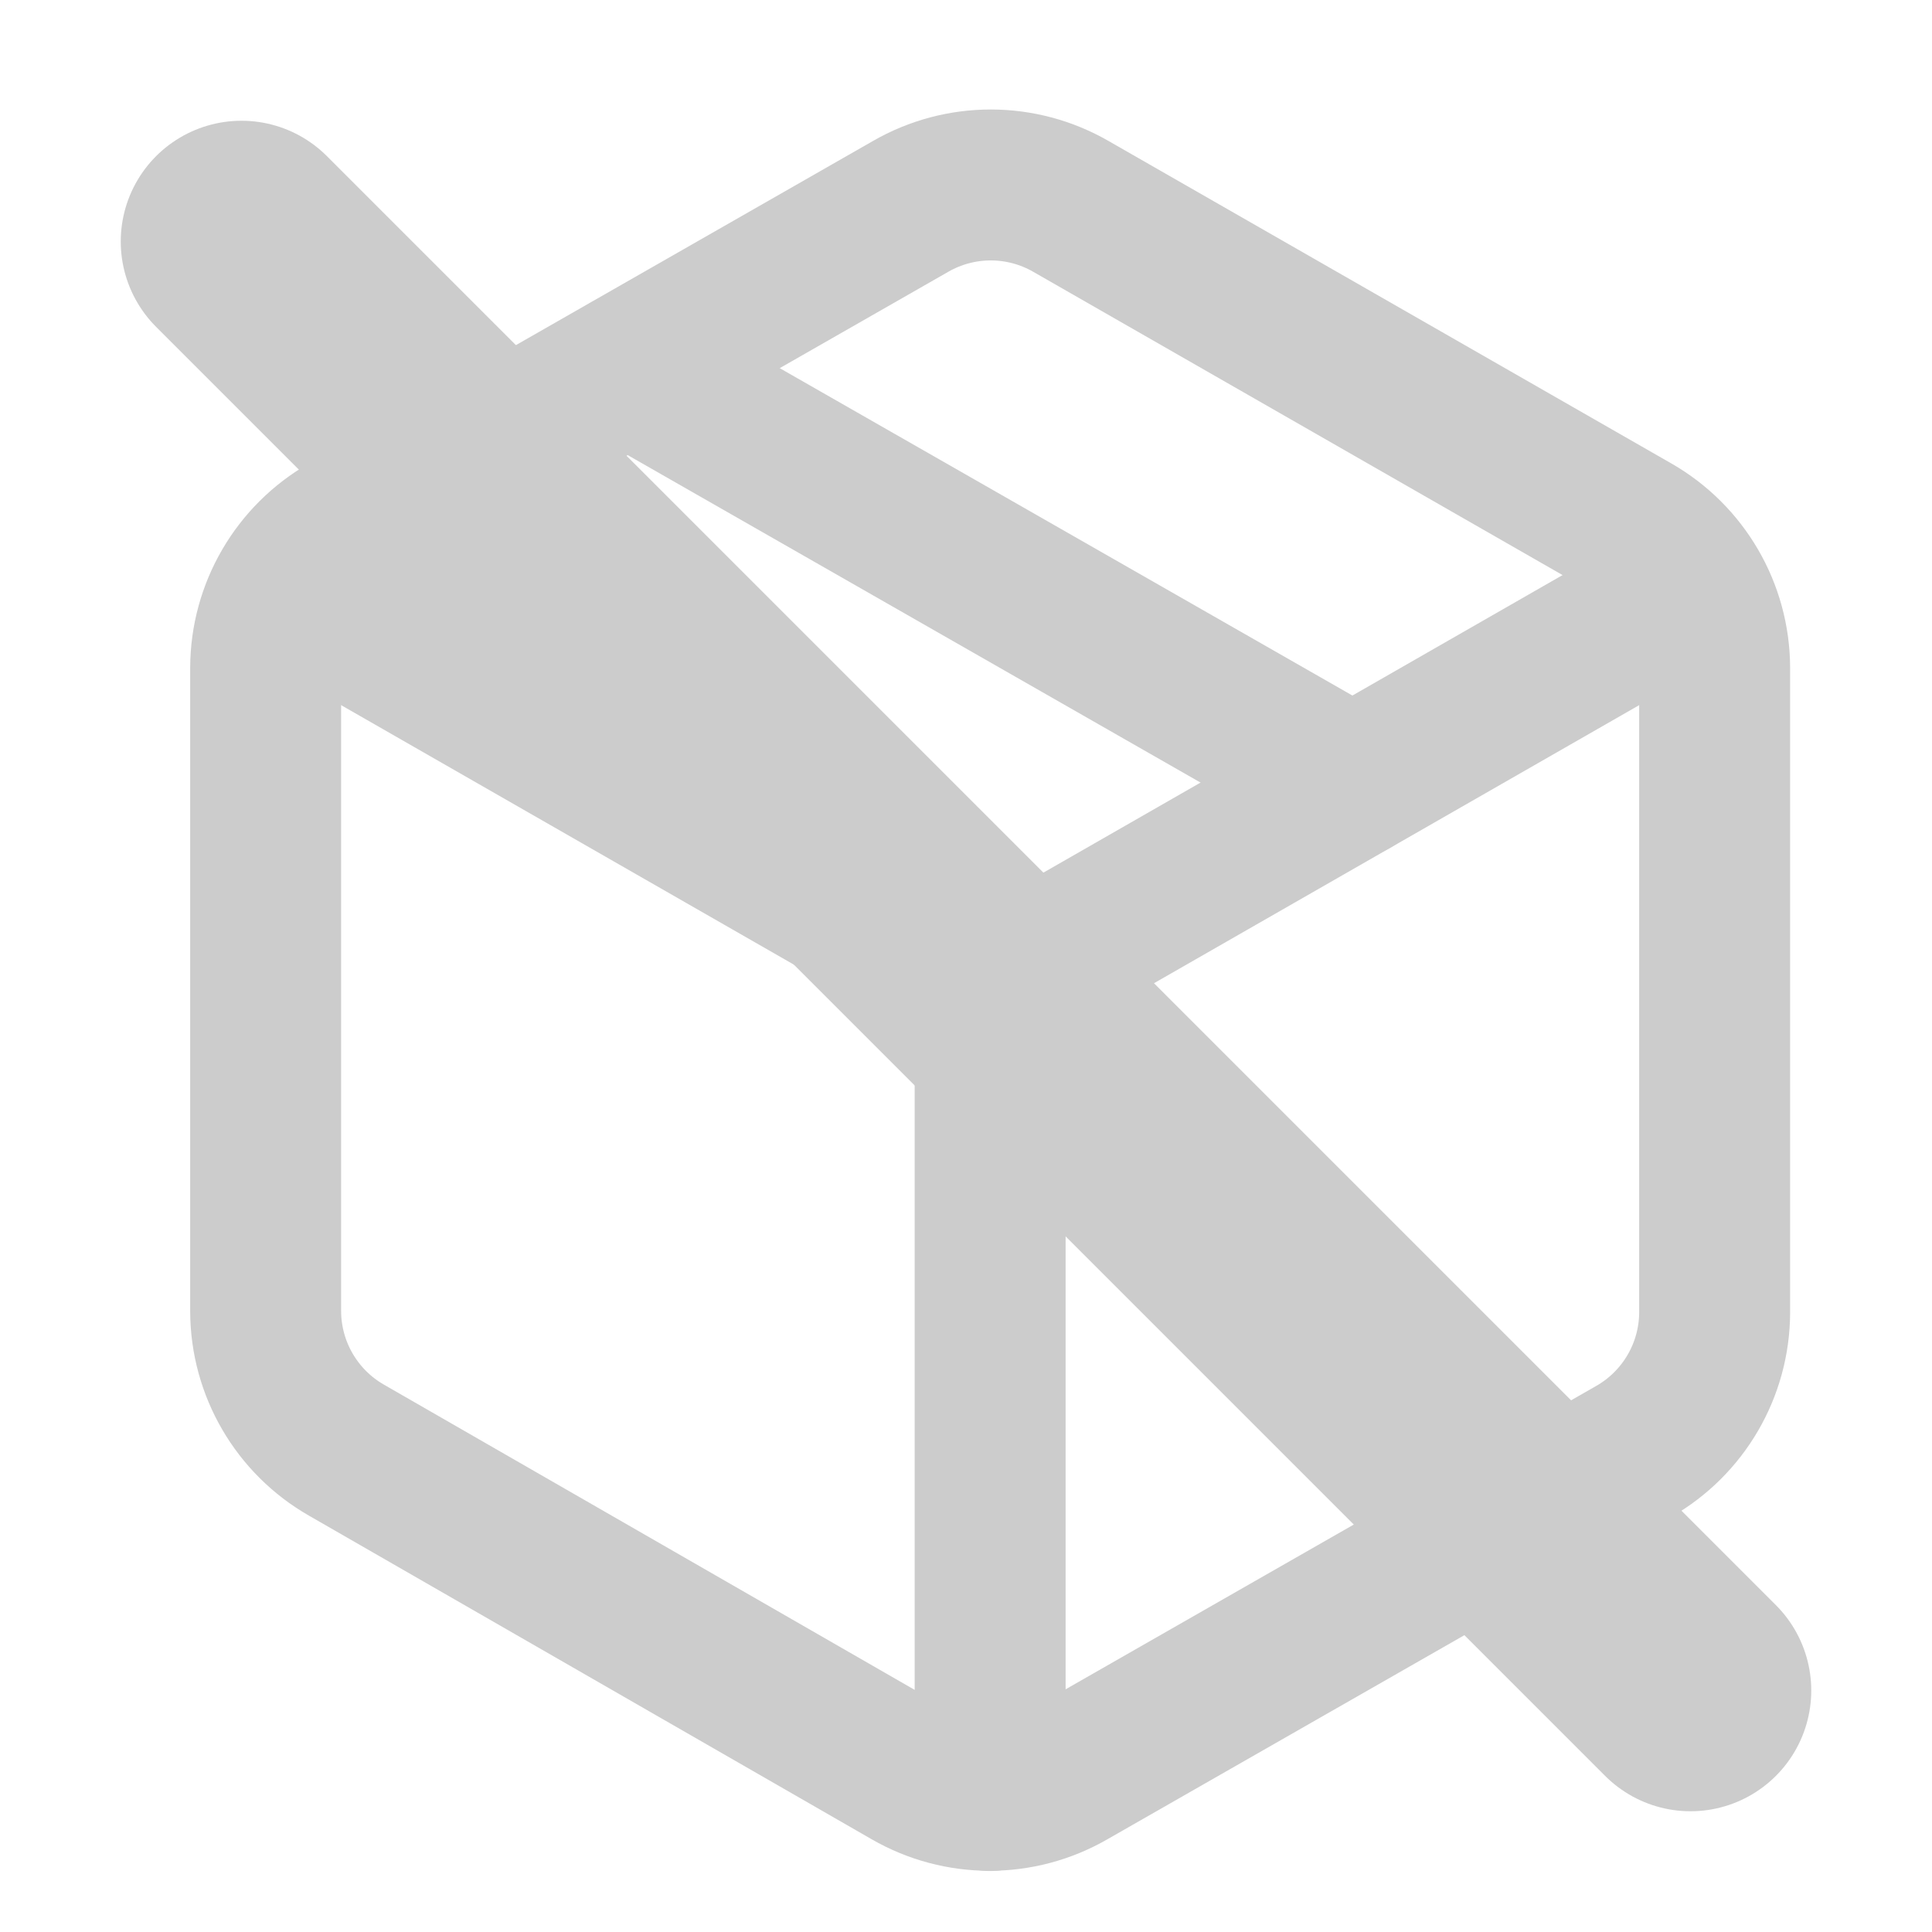
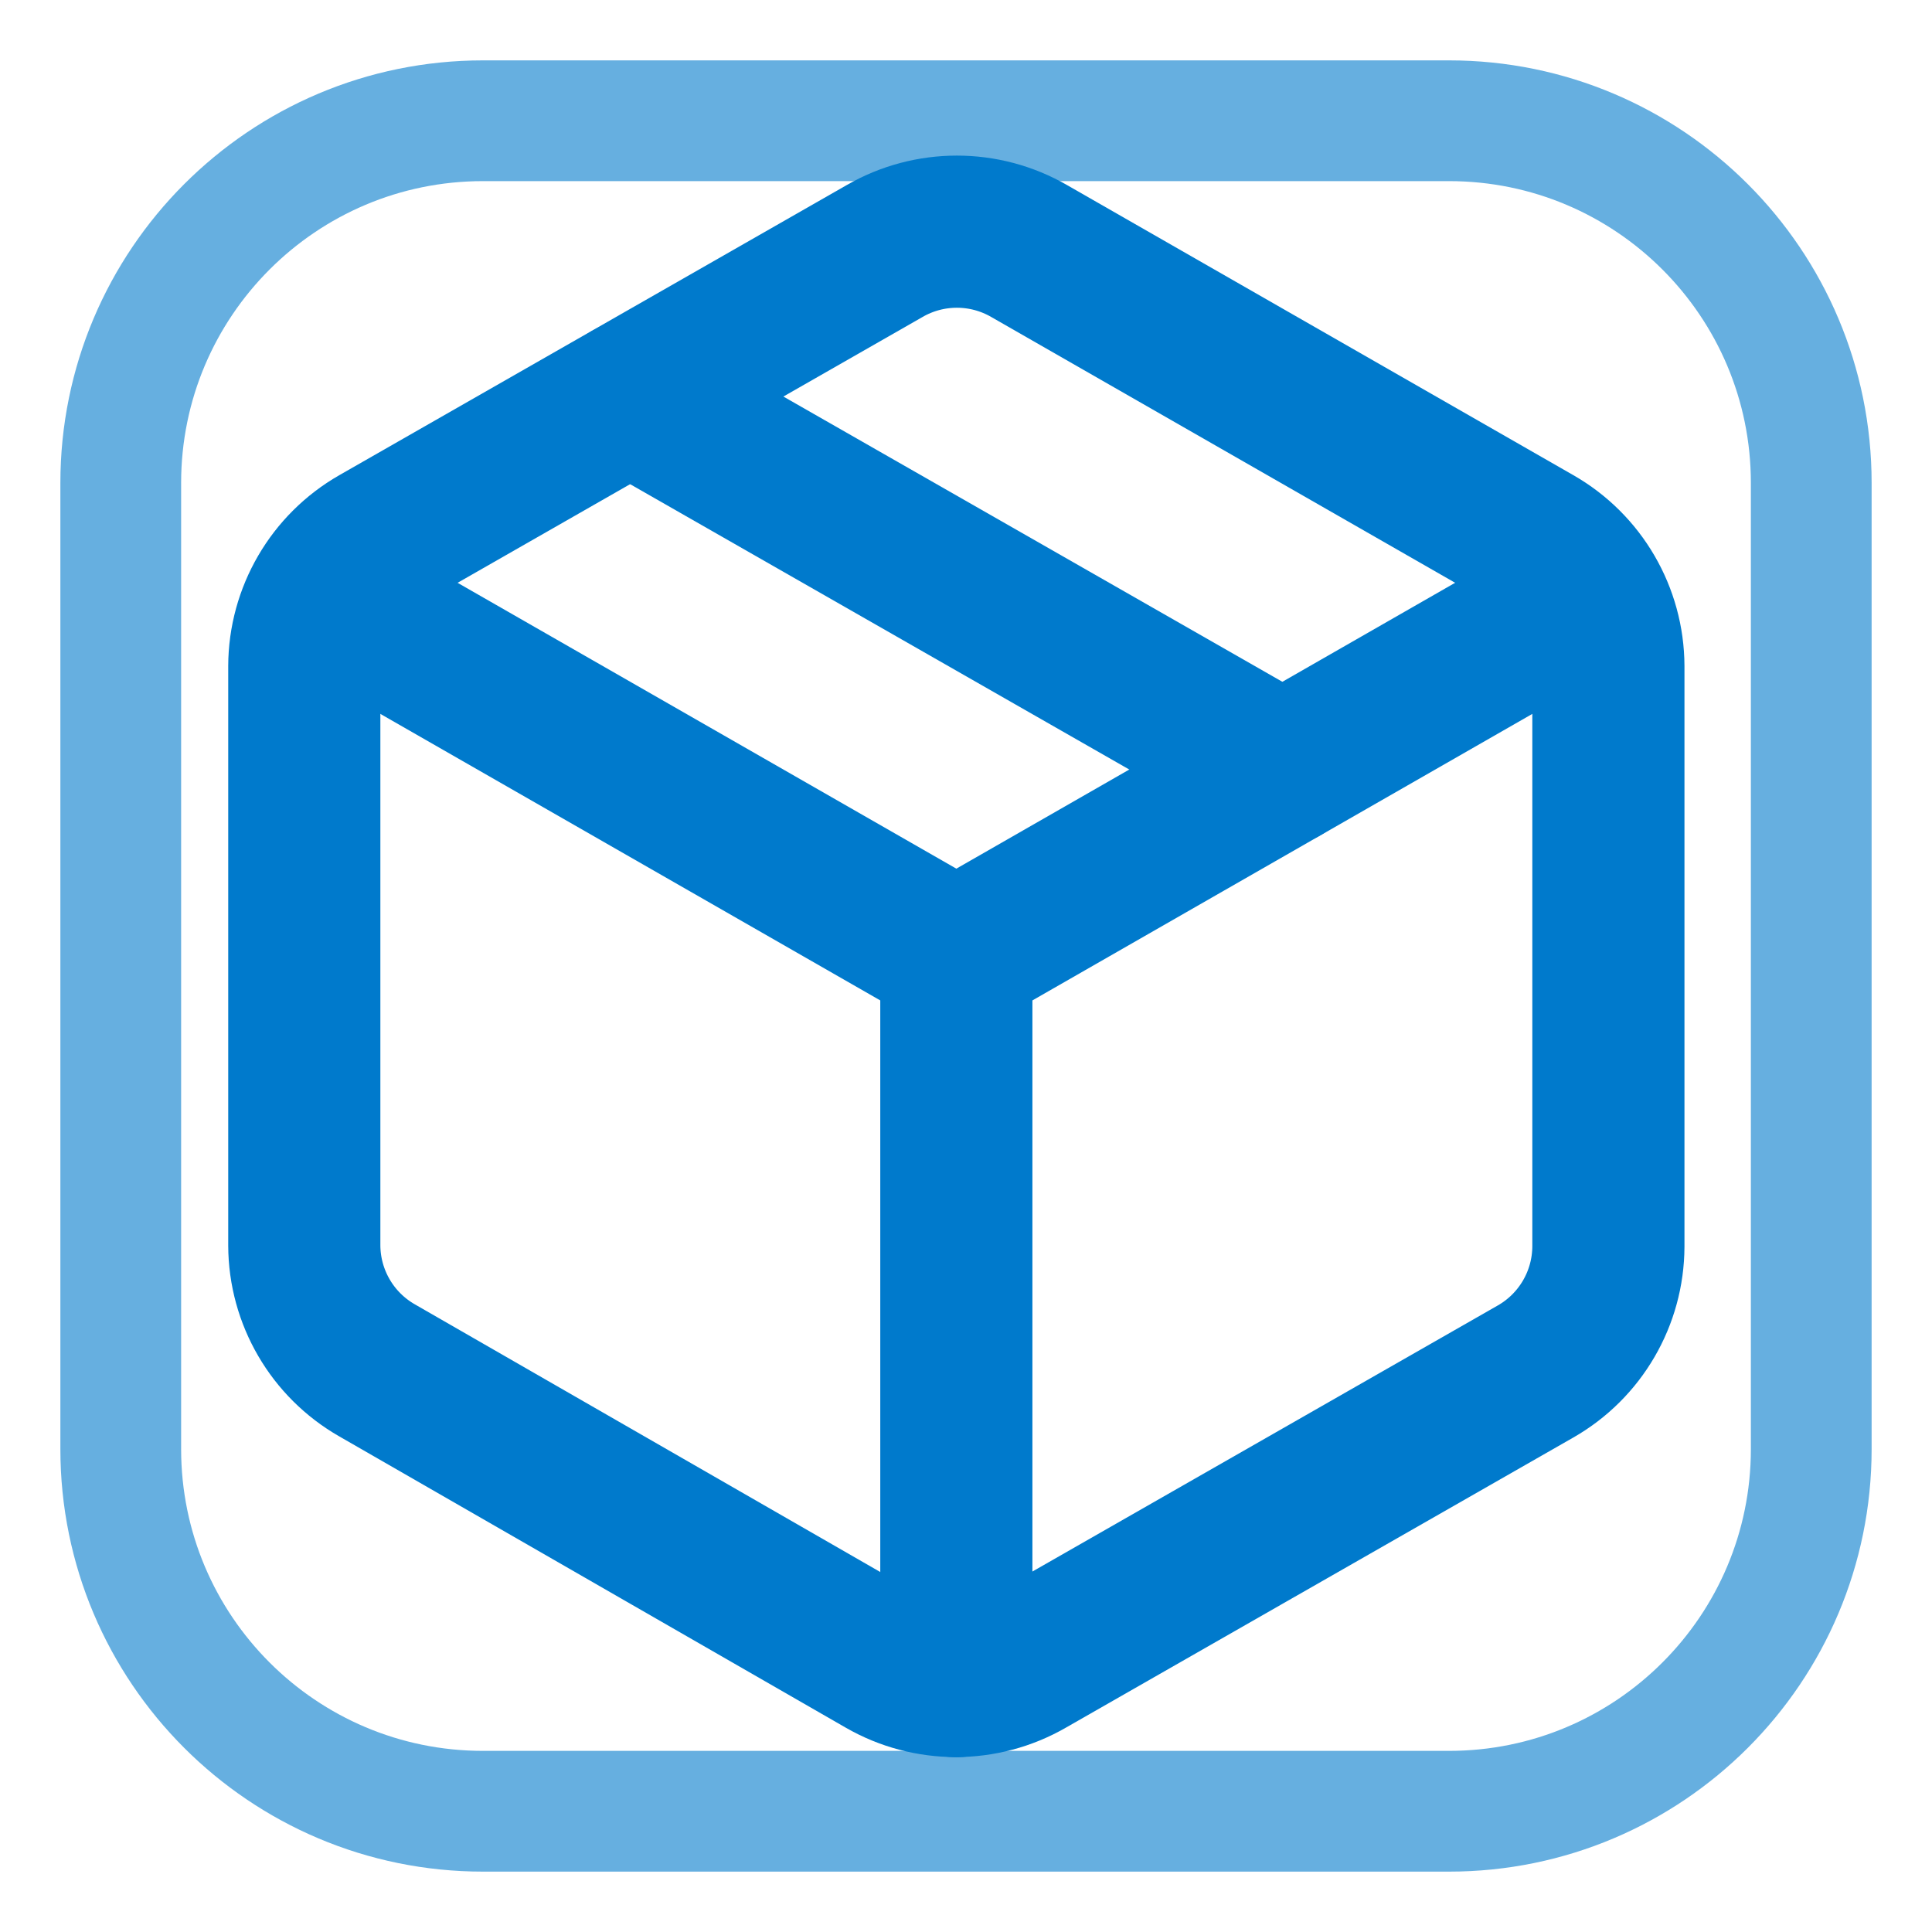
<svg xmlns="http://www.w3.org/2000/svg" width="16" height="16" viewBox="0 0 16 16">
-   <g transform="scale(1.0) translate(0.2, 0.2)">
-     <path d="M7.33 14.49a1.33 1.33 0 0 0 1.33 0l4.67-2.67A1.33 1.33 0 0 0 14 10.67V5.33a1.33 1.33 0 0 0-.67-1.15L8.67 1.51a1.33 1.33 0 0 0-1.33 0L2.67 4.18A1.33 1.33 0 0 0 2 5.33v5.33a1.33 1.33 0 0 0 .67 1.15z" stroke="#CCCCCC" stroke-width="1.25" stroke-linecap="round" stroke-linejoin="round" fill="none" />
-     <path d="M8 14.67V8" stroke="#CCCCCC" stroke-width="1.25" stroke-linecap="round" stroke-linejoin="round" />
-     <polyline points="2.19 4.67 8 8 13.81 4.67" stroke="#CCCCCC" stroke-width="1.25" stroke-linecap="round" stroke-linejoin="round" fill="none" />
-     <path d="m5 2.85 6 3.43" stroke="#CCCCCC" stroke-width="1.25" stroke-linecap="round" stroke-linejoin="round" />
+   <rect x="1" y="1" width="14" height="14" rx="3" fill="none" stroke="#007ACC" stroke-width="1" stroke-opacity="0.6" />
+   <g transform="scale(0.9) translate(0.8, 0.8)">
+     <path d="M7.33 14.49a1.33 1.33 0 0 0 1.33 0l4.67-2.67A1.33 1.33 0 0 0 14 10.67V5.33a1.33 1.33 0 0 0-.67-1.15L8.67 1.51a1.33 1.33 0 0 0-1.33 0L2.67 4.18A1.33 1.33 0 0 0 2 5.33v5.33a1.33 1.33 0 0 0 .67 1.15z" stroke="#007ACC" stroke-width="1.4" stroke-linecap="round" stroke-linejoin="round" fill="none" />
+     <path d="M8 14.67V8" stroke="#007ACC" stroke-width="1.4" stroke-linecap="round" stroke-linejoin="round" />
+     <polyline points="2.19 4.67 8 8 13.81 4.67" stroke="#007ACC" stroke-width="1.4" stroke-linecap="round" stroke-linejoin="round" fill="none" />
+     <path d="m5 2.85 6 3.43" stroke="#007ACC" stroke-width="1.4" stroke-linecap="round" stroke-linejoin="round" />
  </g>
-   <path d="M2 2l12 12" stroke="#CCCCCC" stroke-width="2" stroke-linecap="round" />
</svg>
